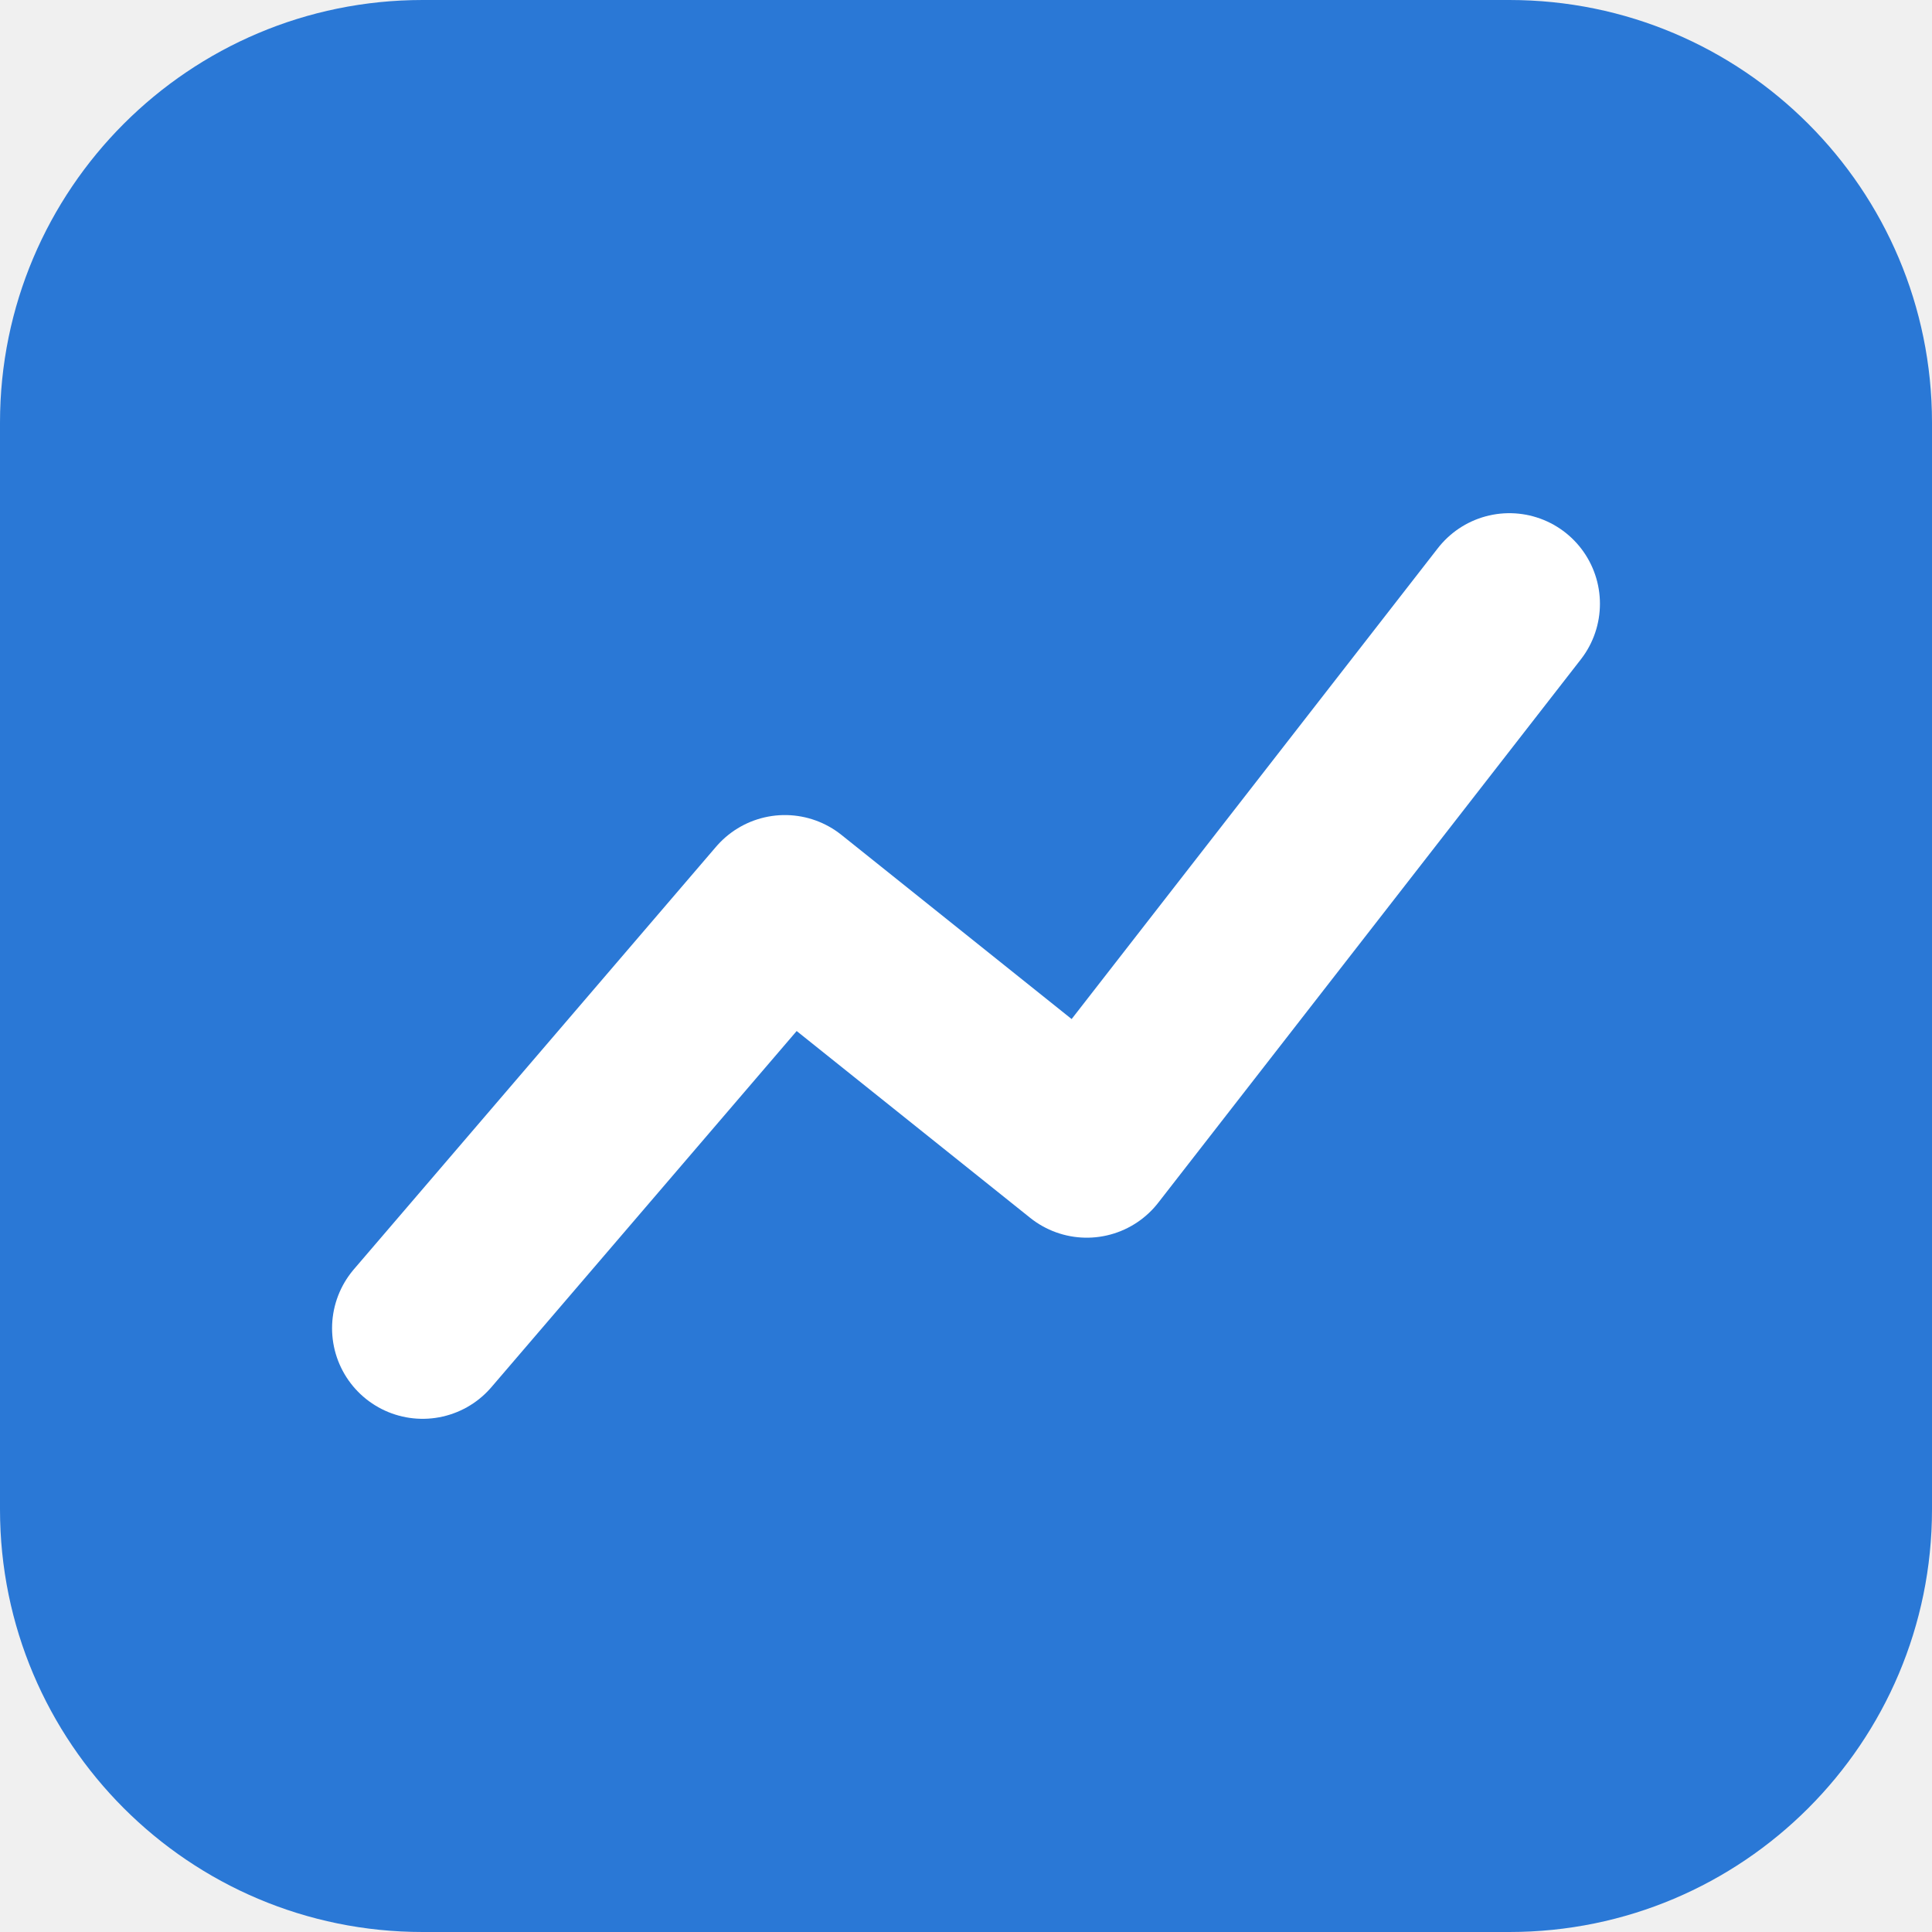
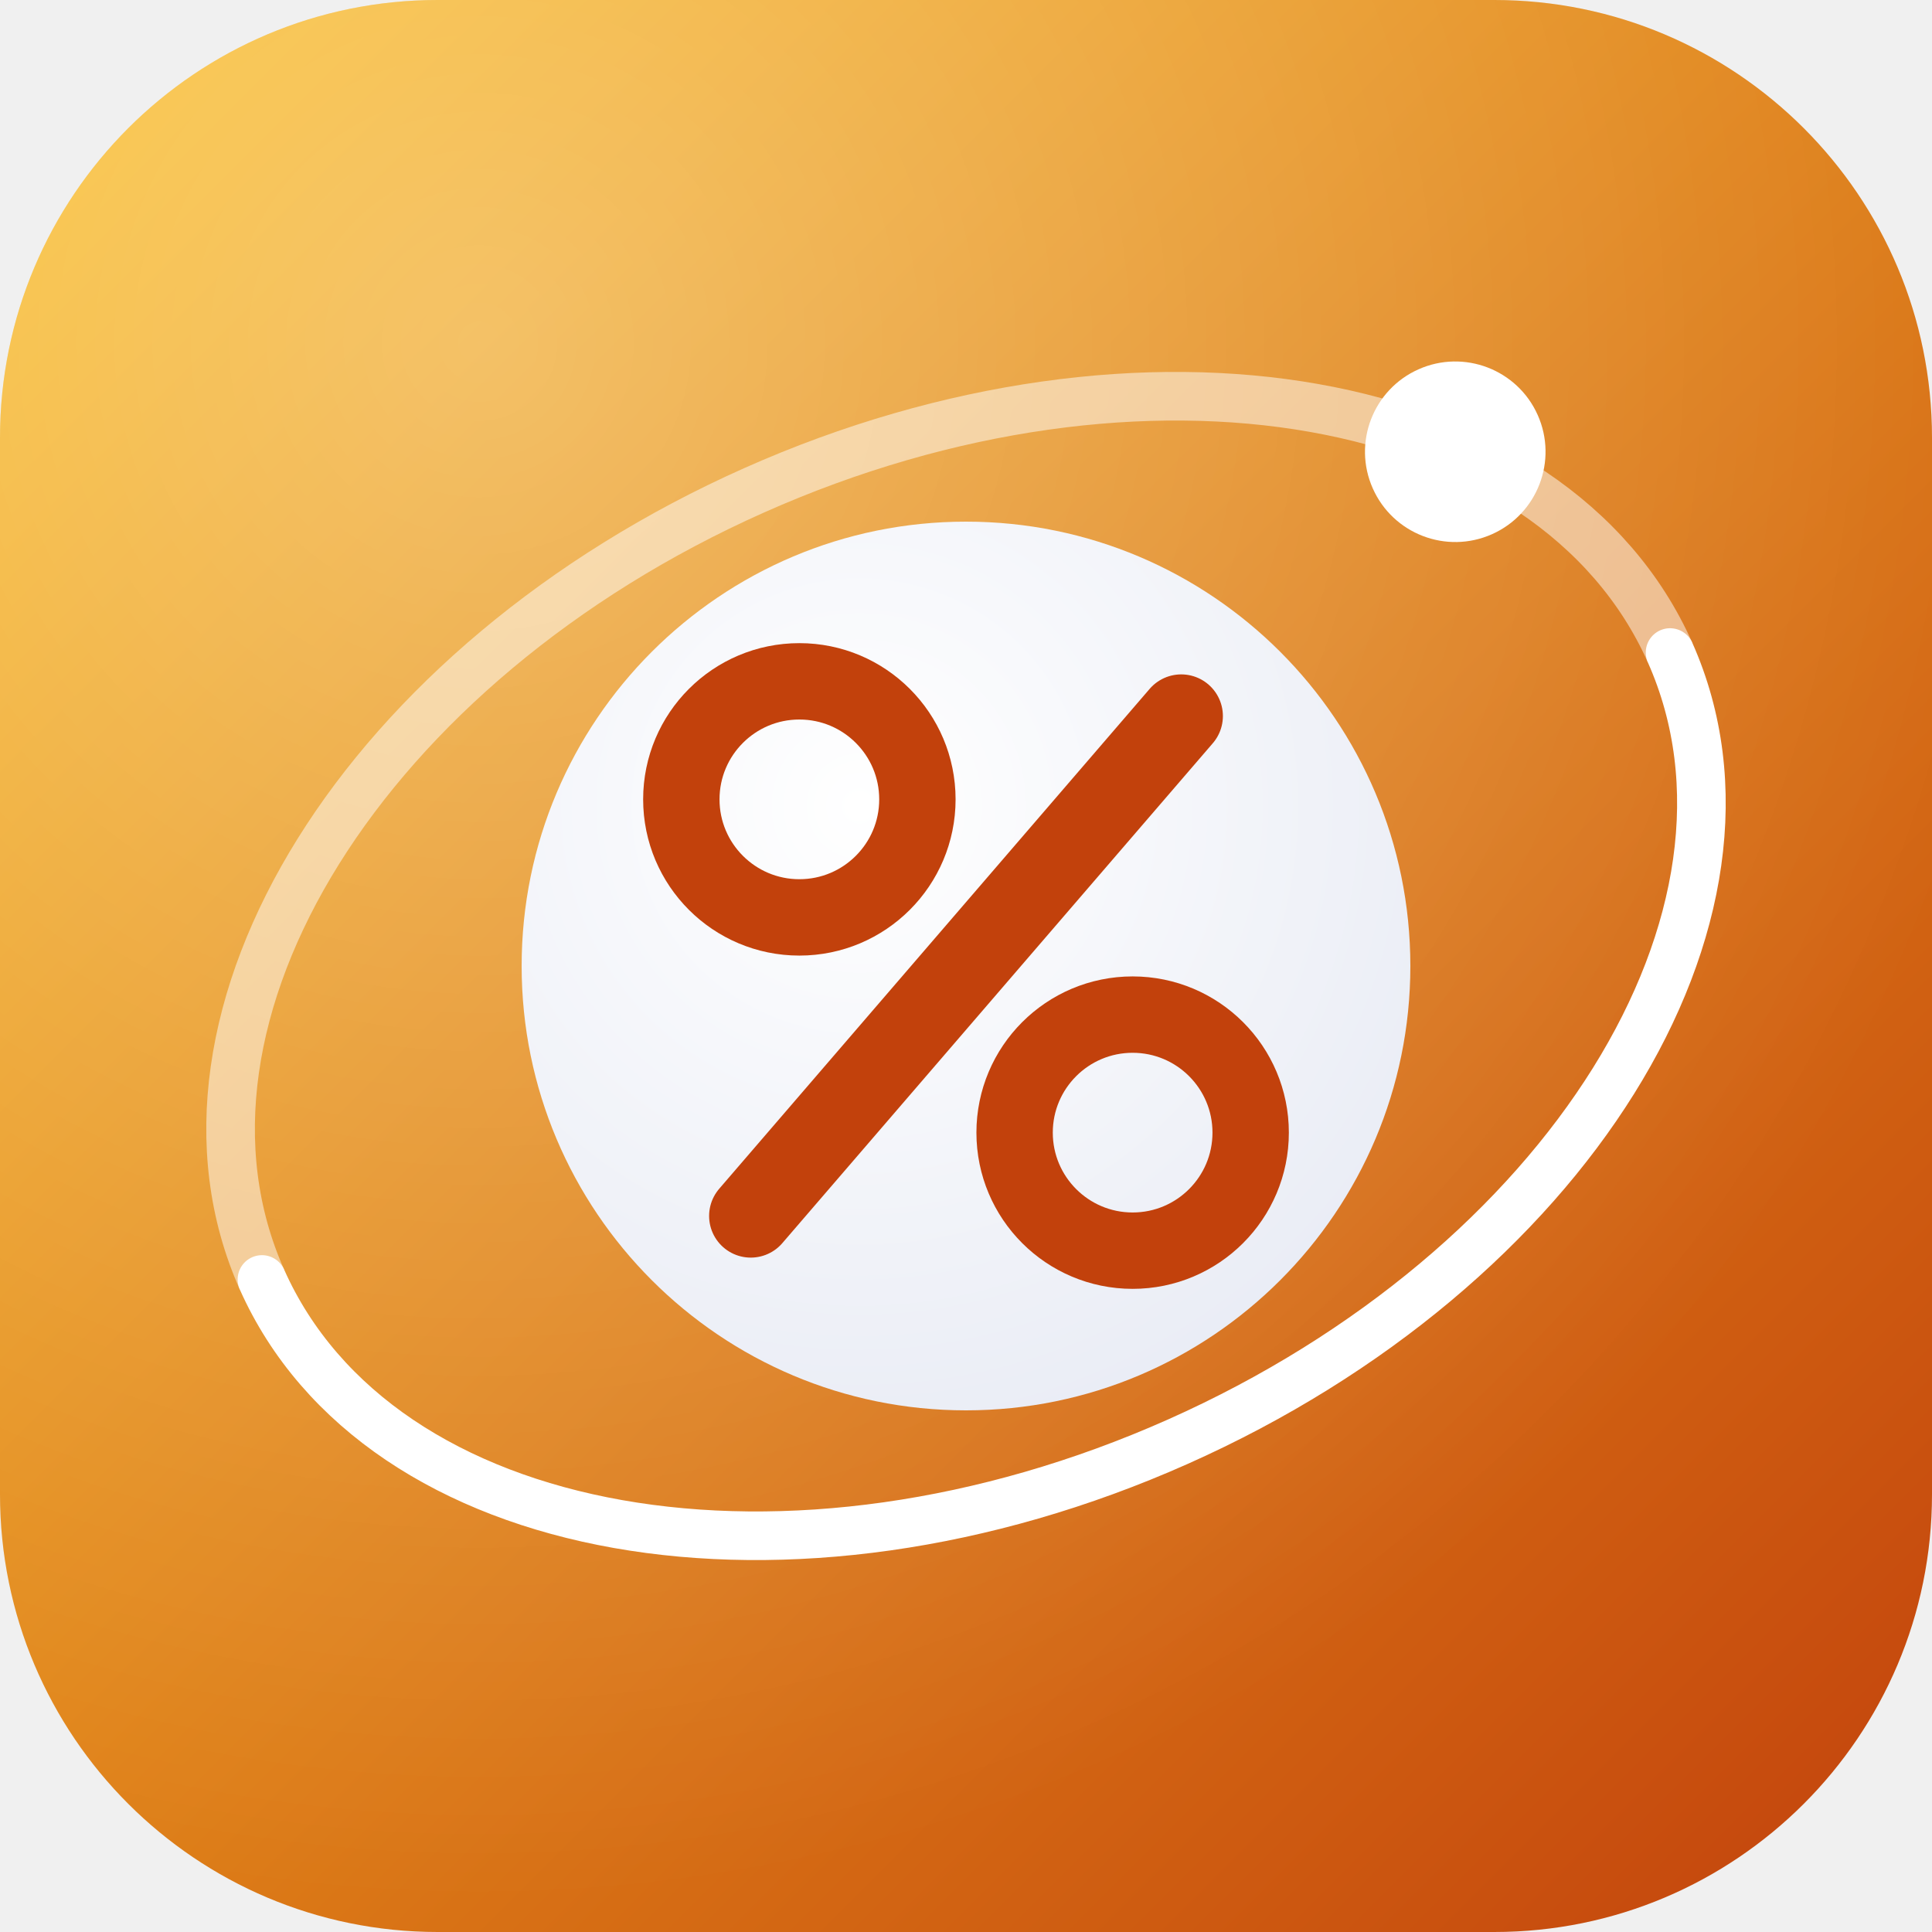
- <svg xmlns="http://www.w3.org/2000/svg" viewBox="0 0 32 32">
-   <rect width="32" height="32" rx="7" fill="#2a78d6" />
-   <path d="M7 22 L13 15 L18 19 L25 10" fill="none" stroke="#fff" stroke-width="3" stroke-linecap="round" stroke-linejoin="round" />
+ <svg xmlns="http://www.w3.org/2000/svg" viewBox="0 0 512 512" width="512" height="512">
+   <defs>
+     <linearGradient id="oddsstudy-bg" x1="0" y1="0" x2="1" y2="1">
+       <stop offset="0" stop-color="#fbbf24" />
+       <stop offset="1" stop-color="#c2410c" />
+     </linearGradient>
+     <radialGradient id="oddsstudy-hl" cx="0.25" cy="0.18" r="0.8">
+       <stop offset="0" stop-color="#fff" stop-opacity="0.32" />
+       <stop offset="1" stop-color="#fff" stop-opacity="0" />
+     </radialGradient>
+     <radialGradient id="oddsstudy-disc" cx="0.38" cy="0.32" r="0.75">
+       <stop offset="0" stop-color="#ffffff" />
+       <stop offset="1" stop-color="#e9ecf5" />
+     </radialGradient>
+   </defs>
+   <rect width="512" height="512" rx="116" fill="url(#oddsstudy-bg)" />
+   <rect width="512" height="512" rx="116" fill="url(#oddsstudy-hl)" />
+   <g transform="translate(256 256) scale(0.92) translate(-256 -256)">
+     <path d="M -222 0 A 222 150 0 0 1 222 0" transform="translate(256 256) rotate(-24)" fill="none" stroke="#fff" stroke-opacity="0.5" stroke-width="14" />
+     <circle cx="256" cy="256" r="128" fill="url(#oddsstudy-disc)" />
+     <circle cx="208" cy="208" r="34" stroke="#c2410c" stroke-width="22" fill="none" />
+     <circle cx="304" cy="304" r="34" stroke="#c2410c" stroke-width="22" fill="none" />
+     <path d="M318 184 L194 328" stroke="#c2410c" stroke-width="24" stroke-linecap="round" />
+     <path d="M 222 0 A 222 150 0 0 1 -222 0" transform="translate(256 256) rotate(-24)" fill="none" stroke="#fff" stroke-width="14" stroke-linecap="round" />
+     <circle cx="0" cy="0" r="26" fill="#fff" transform="translate(256 256) rotate(-24) translate(189 -78)" />
+   </g>
</svg>
